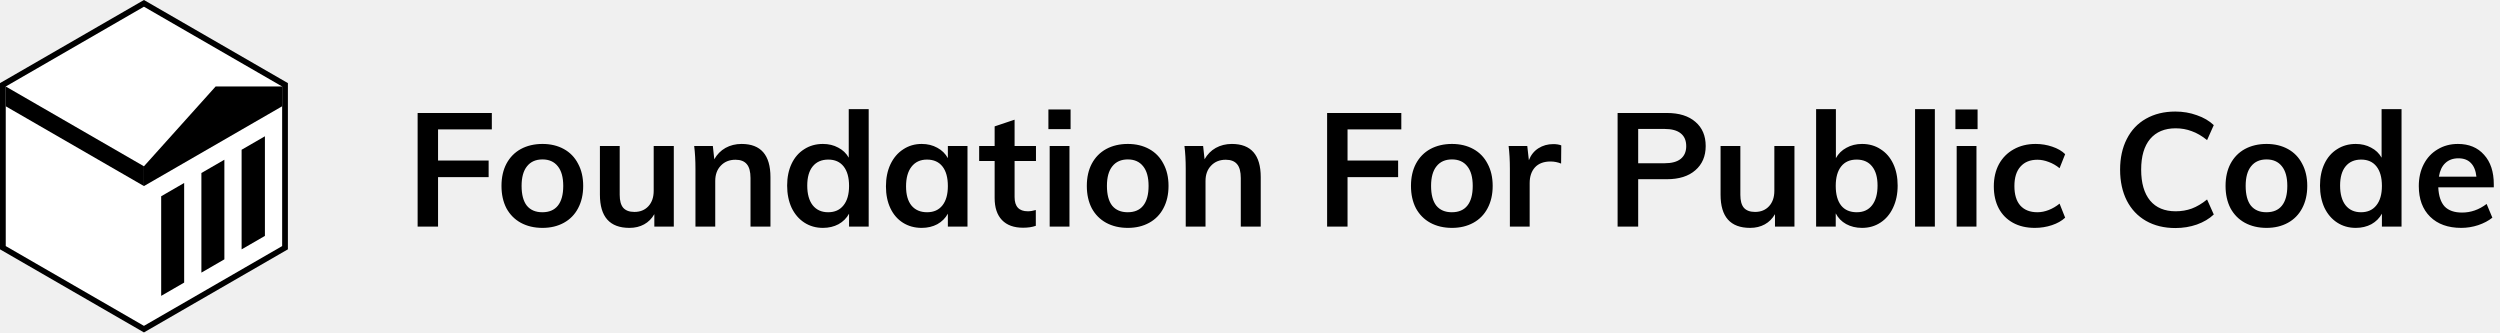
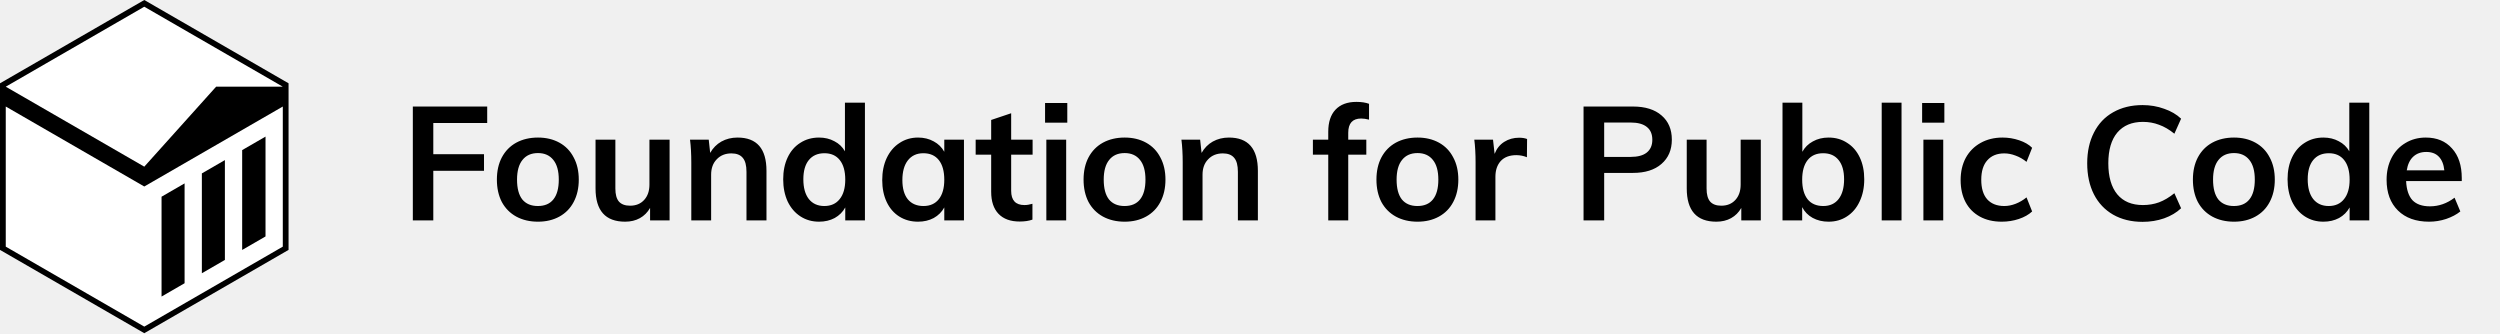
- <svg xmlns="http://www.w3.org/2000/svg" width="7833" height="1042" viewBox="0 0 7833 1042" fill="none">
-   <path d="M451.015 0L902.03 260.394V781.181L451.015 1041.57L0 781.181V260.394L451.015 0Z" fill="black" />
-   <path d="M451.013 21L884.025 271V771L451.013 1021L18 771V271L451.013 21Z" fill="white" />
-   <path d="M884.025 333V271H675.59L451.013 521V583L884.025 333Z" fill="black" />
-   <path d="M18 333L451.013 583V521L18 271L18 333Z" fill="black" />
-   <path d="M505.013 614.905V927.021L577.013 885.393V573.277L505.013 614.905Z" fill="black" />
+ <svg xmlns="http://www.w3.org/2000/svg" width="7815" height="1042" viewBox="0 0 7815 1042" fill="none">
+   <path d="M451 9L894 264.75V776.25L451 1032L8 776.25V264.75L451 9Z" fill="white" />
+   <path d="M757.013 781.321L830.013 739.115V427L757.013 469.206V781.321Z" fill="black" />
  <path d="M703.013 812.543L631.013 854.171V542.056L703.013 500.428V812.543Z" fill="black" />
-   <path d="M757.013 781.321L830.013 739.115V427L757.013 469.206V781.321Z" fill="black" />
-   <path d="M1308.5 710V354H1541V405.5H1372.5V503H1531V555H1372.5V710H1308.5ZM1699.75 714C1674.08 714 1651.42 708.667 1631.75 698C1612.42 687.333 1597.42 672.167 1586.75 652.5C1576.42 632.5 1571.25 609.167 1571.25 582.5C1571.25 555.833 1576.42 532.667 1586.75 513C1597.42 493 1612.42 477.667 1631.75 467C1651.42 456.333 1674.08 451 1699.75 451C1725.08 451 1747.42 456.333 1766.75 467C1786.08 477.667 1800.92 493 1811.25 513C1821.92 532.667 1827.25 555.833 1827.25 582.5C1827.25 609.167 1821.92 632.5 1811.25 652.5C1800.92 672.167 1786.08 687.333 1766.75 698C1747.42 708.667 1725.08 714 1699.75 714ZM1699.25 665C1720.58 665 1736.75 658.167 1747.75 644.5C1759.08 630.5 1764.75 609.833 1764.75 582.5C1764.75 555.5 1759.08 535 1747.75 521C1736.42 506.667 1720.42 499.5 1699.75 499.5C1678.75 499.5 1662.58 506.667 1651.25 521C1639.92 535 1634.25 555.5 1634.25 582.5C1634.25 609.833 1639.75 630.5 1650.75 644.5C1662.08 658.167 1678.25 665 1699.25 665ZM2111.15 457.5V710H2050.15V671C2042.15 685 2031.48 695.667 2018.15 703C2004.82 710.333 1989.48 714 1972.15 714C1910.48 714 1879.65 679.333 1879.65 610V457.5H1941.65V610.5C1941.65 628.833 1945.32 642.333 1952.65 651C1960.32 659.667 1971.98 664 1987.65 664C2005.98 664 2020.65 658 2031.65 646C2042.65 634 2048.15 618 2048.15 598V457.5H2111.15ZM2323.5 451C2383.83 451 2414 485.667 2414 555V710H2351.5V558C2351.5 538 2347.67 523.5 2340 514.5C2332.33 505.167 2320.5 500.5 2304.5 500.5C2285.5 500.5 2270.17 506.667 2258.5 519C2246.83 531 2241 547 2241 567V710H2179V529C2179 502.333 2177.67 478.5 2175 457.5H2233.5L2238 499C2246.67 483.667 2258.33 471.833 2273 463.5C2288 455.167 2304.83 451 2323.5 451ZM2721.77 342V710H2660.27V669.5C2652.6 683.5 2641.6 694.5 2627.27 702.5C2612.94 710.167 2596.6 714 2578.27 714C2556.6 714 2537.27 708.5 2520.27 697.5C2503.27 686.5 2489.94 671 2480.27 651C2470.94 630.667 2466.27 607.5 2466.27 581.5C2466.27 555.5 2470.94 532.667 2480.27 513C2489.6 493.333 2502.77 478.167 2519.77 467.5C2536.77 456.5 2556.27 451 2578.27 451C2596.27 451 2612.27 454.833 2626.27 462.5C2640.6 469.833 2651.6 480.333 2659.27 494V342H2721.77ZM2594.77 665C2615.44 665 2631.44 657.833 2642.77 643.5C2654.44 629.167 2660.27 608.833 2660.27 582.5C2660.27 556.167 2654.6 535.833 2643.27 521.5C2631.94 507.167 2615.94 500 2595.27 500C2574.27 500 2557.94 507.167 2546.27 521.5C2534.94 535.5 2529.27 555.5 2529.27 581.5C2529.27 607.833 2534.94 628.333 2546.27 643C2557.94 657.667 2574.1 665 2594.77 665ZM3031.34 457.5V710H2969.84V669.5C2962.17 683.5 2951.17 694.5 2936.84 702.5C2922.51 710.167 2906.17 714 2887.84 714C2865.84 714 2846.34 708.667 2829.34 698C2812.34 687.333 2799.17 672.167 2789.84 652.5C2780.51 632.833 2775.84 610 2775.84 584C2775.84 558 2780.51 535 2789.84 515C2799.51 494.667 2812.84 479 2829.84 468C2846.84 456.667 2866.17 451 2887.84 451C2906.17 451 2922.51 455 2936.84 463C2951.17 470.667 2962.17 481.5 2969.84 495.5V457.5H3031.34ZM2904.84 665C2925.51 665 2941.51 657.833 2952.84 643.5C2964.17 629.167 2969.84 609 2969.84 583C2969.84 556.333 2964.17 535.833 2952.84 521.5C2941.51 507.167 2925.34 500 2904.34 500C2883.67 500 2867.51 507.5 2855.84 522.5C2844.51 537.167 2838.84 557.667 2838.84 584C2838.84 610 2844.51 630 2855.84 644C2867.51 658 2883.84 665 2904.84 665ZM3178.91 504.5V617.5C3178.91 647.167 3192.74 662 3220.41 662C3228.08 662 3236.41 660.667 3245.41 658V707.5C3234.41 711.5 3221.08 713.5 3205.41 713.5C3176.74 713.5 3154.74 705.5 3139.41 689.5C3124.08 673.5 3116.41 650.5 3116.41 620.5V504.5H3067.91V457.5H3116.41V396L3178.91 375V457.5H3245.91V504.5H3178.91ZM3288.86 710V457.5H3350.86V710H3288.86ZM3284.86 343H3354.36V404.5H3284.86V343ZM3533.73 714C3508.07 714 3485.4 708.667 3465.73 698C3446.4 687.333 3431.4 672.167 3420.73 652.5C3410.4 632.5 3405.23 609.167 3405.23 582.5C3405.23 555.833 3410.4 532.667 3420.73 513C3431.4 493 3446.4 477.667 3465.73 467C3485.4 456.333 3508.07 451 3533.73 451C3559.07 451 3581.4 456.333 3600.73 467C3620.07 477.667 3634.9 493 3645.23 513C3655.9 532.667 3661.23 555.833 3661.23 582.5C3661.23 609.167 3655.9 632.5 3645.23 652.5C3634.9 672.167 3620.07 687.333 3600.73 698C3581.4 708.667 3559.07 714 3533.73 714ZM3533.23 665C3554.57 665 3570.73 658.167 3581.73 644.5C3593.07 630.5 3598.73 609.833 3598.73 582.5C3598.73 555.5 3593.07 535 3581.73 521C3570.4 506.667 3554.4 499.5 3533.73 499.5C3512.73 499.5 3496.57 506.667 3485.23 521C3473.9 535 3468.23 555.5 3468.23 582.5C3468.23 609.833 3473.73 630.5 3484.73 644.5C3496.07 658.167 3512.23 665 3533.23 665ZM3859.63 451C3919.97 451 3950.13 485.667 3950.13 555V710H3887.63V558C3887.63 538 3883.8 523.5 3876.13 514.5C3868.47 505.167 3856.63 500.5 3840.63 500.5C3821.63 500.5 3806.3 506.667 3794.63 519C3782.97 531 3777.13 547 3777.13 567V710H3715.13V529C3715.13 502.333 3713.8 478.5 3711.13 457.5H3769.63L3774.13 499C3782.8 483.667 3794.47 471.833 3809.13 463.5C3824.13 455.167 3840.97 451 3859.63 451ZM4158.11 710V354H4390.61V405.5H4222.11V503H4380.61V555H4222.11V710H4158.11ZM4549.36 714C4523.69 714 4501.03 708.667 4481.36 698C4462.03 687.333 4447.03 672.167 4436.36 652.5C4426.03 632.5 4420.86 609.167 4420.86 582.5C4420.86 555.833 4426.03 532.667 4436.36 513C4447.03 493 4462.03 477.667 4481.36 467C4501.03 456.333 4523.69 451 4549.36 451C4574.69 451 4597.03 456.333 4616.36 467C4635.69 477.667 4650.53 493 4660.86 513C4671.53 532.667 4676.86 555.833 4676.86 582.5C4676.86 609.167 4671.53 632.5 4660.86 652.5C4650.53 672.167 4635.69 687.333 4616.36 698C4597.03 708.667 4574.69 714 4549.36 714ZM4548.86 665C4570.19 665 4586.36 658.167 4597.36 644.5C4608.69 630.5 4614.36 609.833 4614.36 582.5C4614.36 555.5 4608.69 535 4597.36 521C4586.03 506.667 4570.03 499.5 4549.36 499.5C4528.36 499.5 4512.19 506.667 4500.86 521C4489.53 535 4483.86 555.5 4483.86 582.5C4483.86 609.833 4489.36 630.5 4500.36 644.5C4511.69 658.167 4527.86 665 4548.86 665ZM4866.76 451.5C4876.42 451.5 4884.76 452.833 4891.76 455.5L4891.26 512.5C4880.59 508.167 4869.59 506 4858.26 506C4836.92 506 4820.59 512.167 4809.26 524.5C4798.26 536.833 4792.76 553.167 4792.76 573.5V710H4730.76V529C4730.76 502.333 4729.42 478.5 4726.76 457.5H4785.26L4790.26 502C4796.59 485.667 4806.59 473.167 4820.26 464.5C4833.92 455.833 4849.42 451.5 4866.76 451.5ZM5068.27 354H5222.77C5261.1 354 5290.93 363.333 5312.27 382C5333.6 400.333 5344.27 425.5 5344.27 457.5C5344.27 489.5 5333.43 514.833 5311.77 533.5C5290.43 552.167 5260.77 561.5 5222.77 561.5H5132.77V710H5068.27V354ZM5215.27 511.5C5237.6 511.5 5254.43 507 5265.77 498C5277.43 488.667 5283.27 475.333 5283.27 458C5283.27 440.333 5277.6 427 5266.27 418C5254.93 408.667 5237.93 404 5215.27 404H5132.77V511.5H5215.27ZM5622.38 457.5V710H5561.38V671C5553.38 685 5542.71 695.667 5529.38 703C5516.05 710.333 5500.71 714 5483.38 714C5421.71 714 5390.88 679.333 5390.88 610V457.5H5452.88V610.5C5452.88 628.833 5456.55 642.333 5463.88 651C5471.55 659.667 5483.21 664 5498.88 664C5517.21 664 5531.88 658 5542.88 646C5553.88 634 5559.38 618 5559.38 598V457.5H5622.38ZM5834.23 451C5856.23 451 5875.56 456.5 5892.23 467.5C5909.23 478.167 5922.4 493.333 5931.73 513C5941.06 532.667 5945.73 555.5 5945.73 581.5C5945.73 607.5 5940.9 630.667 5931.23 651C5921.9 671 5908.73 686.5 5891.73 697.5C5875.06 708.5 5855.9 714 5834.23 714C5815.56 714 5798.9 710 5784.23 702C5769.9 694 5759.06 682.833 5751.73 668.5V710H5690.23V342H5752.23V495.5C5759.9 481.5 5770.9 470.667 5785.23 463C5799.56 455 5815.9 451 5834.23 451ZM5817.73 665C5838.4 665 5854.4 657.667 5865.73 643C5877.06 628.333 5882.73 607.833 5882.73 581.5C5882.73 555.5 5877.06 535.5 5865.73 521.5C5854.4 507.167 5838.23 500 5817.23 500C5796.23 500 5780.06 507.167 5768.73 521.5C5757.4 535.833 5751.73 556.167 5751.73 582.5C5751.73 609.167 5757.4 629.667 5768.73 644C5780.06 658 5796.4 665 5817.73 665ZM6000.29 710V342H6062.29V710H6000.29ZM6130.66 710V457.5H6192.66V710H6130.66ZM6126.66 343H6196.16V404.5H6126.66V343ZM6375.53 714C6349.2 714 6326.36 708.667 6307.03 698C6287.7 687.333 6272.86 672.333 6262.53 653C6252.2 633.333 6247.03 610.333 6247.03 584C6247.03 557.667 6252.36 534.5 6263.03 514.5C6274.03 494.5 6289.36 479 6309.03 468C6329.03 456.667 6352.03 451 6378.03 451C6396.03 451 6413.36 453.833 6430.03 459.5C6447.03 465.167 6460.53 473 6470.53 483L6453.03 527C6442.36 518.333 6431.03 511.833 6419.03 507.5C6407.03 502.833 6395.2 500.5 6383.53 500.5C6360.86 500.5 6343.2 507.667 6330.53 522C6317.86 536 6311.53 556.333 6311.53 583C6311.53 609.667 6317.7 630 6330.03 644C6342.7 658 6360.53 665 6383.53 665C6395.2 665 6407.03 662.667 6419.03 658C6431.03 653.333 6442.36 646.667 6453.03 638L6470.53 682C6459.86 692 6446.03 699.833 6429.03 705.5C6412.03 711.167 6394.2 714 6375.53 714ZM6815.7 714.5C6780.7 714.5 6750.04 707 6723.7 692C6697.7 677 6677.7 655.833 6663.7 628.5C6649.7 600.833 6642.7 568.5 6642.7 531.5C6642.7 494.833 6649.7 462.833 6663.7 435.5C6677.7 407.833 6697.7 386.667 6723.7 372C6750.04 357 6780.7 349.5 6815.7 349.5C6839.7 349.5 6862.2 353.333 6883.2 361C6904.54 368.333 6922.2 378.667 6936.2 392L6915.2 439C6899.2 426 6883.2 416.667 6867.2 411C6851.54 405 6834.7 402 6816.7 402C6782.37 402 6755.7 413.167 6736.7 435.5C6718.04 457.833 6708.7 489.833 6708.7 531.5C6708.7 573.5 6718.04 605.833 6736.7 628.5C6755.37 650.833 6782.04 662 6816.7 662C6834.7 662 6851.54 659.167 6867.2 653.5C6883.2 647.5 6899.2 638 6915.2 625L6936.2 672C6922.2 685.333 6904.54 695.833 6883.2 703.5C6862.2 710.833 6839.7 714.5 6815.7 714.5ZM7101.61 714C7075.94 714 7053.27 708.667 7033.61 698C7014.27 687.333 6999.27 672.167 6988.61 652.5C6978.27 632.5 6973.11 609.167 6973.11 582.5C6973.11 555.833 6978.27 532.667 6988.61 513C6999.27 493 7014.27 477.667 7033.61 467C7053.27 456.333 7075.94 451 7101.61 451C7126.94 451 7149.27 456.333 7168.61 467C7187.94 477.667 7202.77 493 7213.11 513C7223.77 532.667 7229.11 555.833 7229.11 582.5C7229.11 609.167 7223.77 632.5 7213.11 652.5C7202.77 672.167 7187.94 687.333 7168.61 698C7149.27 708.667 7126.94 714 7101.61 714ZM7101.11 665C7122.44 665 7138.61 658.167 7149.61 644.5C7160.94 630.5 7166.61 609.833 7166.61 582.5C7166.61 555.5 7160.94 535 7149.61 521C7138.27 506.667 7122.27 499.5 7101.61 499.5C7080.61 499.5 7064.44 506.667 7053.11 521C7041.77 535 7036.11 555.5 7036.11 582.5C7036.11 609.833 7041.61 630.5 7052.61 644.5C7063.94 658.167 7080.11 665 7101.11 665ZM7524.5 342V710H7463V669.5C7455.34 683.5 7444.34 694.5 7430 702.5C7415.67 710.167 7399.34 714 7381 714C7359.34 714 7340 708.5 7323 697.5C7306 686.5 7292.67 671 7283 651C7273.67 630.667 7269 607.5 7269 581.5C7269 555.5 7273.67 532.667 7283 513C7292.34 493.333 7305.5 478.167 7322.5 467.5C7339.5 456.5 7359 451 7381 451C7399 451 7415 454.833 7429 462.5C7443.34 469.833 7454.34 480.333 7462 494V342H7524.5ZM7397.5 665C7418.17 665 7434.17 657.833 7445.5 643.5C7457.17 629.167 7463 608.833 7463 582.5C7463 556.167 7457.34 535.833 7446 521.5C7434.67 507.167 7418.67 500 7398 500C7377 500 7360.67 507.167 7349 521.5C7337.67 535.5 7332 555.5 7332 581.5C7332 607.833 7337.67 628.333 7349 643C7360.67 657.667 7376.84 665 7397.5 665ZM7813.57 587H7639.57C7640.91 614 7647.57 634 7659.57 647C7671.91 659.667 7690.07 666 7714.07 666C7741.74 666 7767.41 657 7791.07 639L7809.07 682C7797.07 691.667 7782.24 699.5 7764.57 705.5C7747.24 711.167 7729.57 714 7711.57 714C7670.24 714 7637.74 702.333 7614.07 679C7590.41 655.667 7578.57 623.667 7578.57 583C7578.57 557.333 7583.74 534.5 7594.07 514.5C7604.41 494.5 7618.91 479 7637.57 468C7656.24 456.667 7677.41 451 7701.07 451C7735.74 451 7763.07 462.333 7783.07 485C7803.41 507.333 7813.57 538.167 7813.57 577.5V587ZM7702.57 496C7685.91 496 7672.24 501 7661.57 511C7651.24 520.667 7644.57 534.833 7641.57 553.5H7759.07C7757.07 534.5 7751.24 520.167 7741.57 510.5C7732.24 500.833 7719.24 496 7702.57 496Z" fill="black" />
+   <path d="M505.013 927.021V614.905L577.013 573.277V885.393L505.013 927.021Z" fill="black" />
+   <path fill-rule="evenodd" clip-rule="evenodd" d="M451.015 0L902.03 260.394V781.181L451.015 1041.57L0 781.181V260.394L451.015 0ZM451.013 21L884.025 271H675.59L451.013 521L18 271L451.013 21ZM18 333L18 771L451.013 1021L884.025 771L884.025 333L451.013 583L18 333Z" fill="black" />
+   <path d="M1290.5 689V333H1523V384.5H1354.5V482H1513V534H1354.5V689H1290.5ZM1681.75 693C1656.08 693 1633.42 687.667 1613.75 677C1594.42 666.333 1579.42 651.167 1568.75 631.5C1558.42 611.5 1553.25 588.167 1553.25 561.5C1553.25 534.833 1558.42 511.667 1568.75 492C1579.42 472 1594.42 456.667 1613.75 446C1633.42 435.333 1656.08 430 1681.75 430C1707.08 430 1729.42 435.333 1748.75 446C1768.08 456.667 1782.92 472 1793.25 492C1803.92 511.667 1809.25 534.833 1809.25 561.5C1809.25 588.167 1803.92 611.5 1793.25 631.5C1782.92 651.167 1768.08 666.333 1748.75 677C1729.42 687.667 1707.08 693 1681.75 693ZM1681.25 644C1702.58 644 1718.75 637.167 1729.75 623.5C1741.08 609.5 1746.75 588.833 1746.75 561.5C1746.75 534.5 1741.08 514 1729.75 500C1718.42 485.667 1702.42 478.5 1681.75 478.5C1660.75 478.5 1644.58 485.667 1633.25 500C1621.92 514 1616.25 534.5 1616.25 561.5C1616.25 588.833 1621.75 609.5 1632.75 623.5C1644.08 637.167 1660.25 644 1681.25 644ZM2093.15 436.5V689H2032.15V650C2024.15 664 2013.48 674.667 2000.15 682C1986.82 689.333 1971.48 693 1954.15 693C1892.48 693 1861.65 658.333 1861.65 589V436.5H1923.65V589.5C1923.65 607.833 1927.32 621.333 1934.65 630C1942.32 638.667 1953.98 643 1969.65 643C1987.98 643 2002.65 637 2013.65 625C2024.65 613 2030.15 597 2030.15 577V436.5H2093.15ZM2305.5 430C2365.83 430 2396 464.667 2396 534V689H2333.5V537C2333.5 517 2329.67 502.5 2322 493.5C2314.33 484.167 2302.5 479.5 2286.5 479.5C2267.5 479.5 2252.17 485.667 2240.5 498C2228.83 510 2223 526 2223 546V689H2161V508C2161 481.333 2159.67 457.5 2157 436.5H2215.5L2220 478C2228.67 462.667 2240.33 450.833 2255 442.5C2270 434.167 2286.83 430 2305.5 430ZM2703.77 321V689H2642.27V648.5C2634.6 662.5 2623.6 673.5 2609.27 681.5C2594.94 689.167 2578.6 693 2560.27 693C2538.6 693 2519.27 687.5 2502.27 676.5C2485.27 665.5 2471.94 650 2462.27 630C2452.94 609.667 2448.27 586.5 2448.27 560.5C2448.27 534.5 2452.94 511.667 2462.27 492C2471.6 472.333 2484.77 457.167 2501.77 446.5C2518.77 435.5 2538.27 430 2560.27 430C2578.27 430 2594.27 433.833 2608.27 441.5C2622.6 448.833 2633.6 459.333 2641.27 473V321H2703.77ZM2576.77 644C2597.44 644 2613.44 636.833 2624.77 622.5C2636.44 608.167 2642.27 587.833 2642.27 561.5C2642.27 535.167 2636.6 514.833 2625.27 500.5C2613.94 486.167 2597.94 479 2577.27 479C2556.27 479 2539.94 486.167 2528.27 500.5C2516.94 514.5 2511.27 534.5 2511.27 560.5C2511.27 586.833 2516.94 607.333 2528.27 622C2539.94 636.667 2556.1 644 2576.77 644ZM3013.34 436.5V689H2951.84V648.5C2944.17 662.5 2933.17 673.5 2918.84 681.5C2904.51 689.167 2888.17 693 2869.84 693C2847.84 693 2828.34 687.667 2811.34 677C2794.34 666.333 2781.17 651.167 2771.84 631.5C2762.51 611.833 2757.84 589 2757.84 563C2757.84 537 2762.51 514 2771.84 494C2781.51 473.667 2794.84 458 2811.84 447C2828.84 435.667 2848.17 430 2869.84 430C2888.17 430 2904.51 434 2918.84 442C2933.17 449.667 2944.17 460.5 2951.84 474.5V436.5H3013.34ZM2886.84 644C2907.51 644 2923.51 636.833 2934.84 622.5C2946.17 608.167 2951.84 588 2951.84 562C2951.84 535.333 2946.17 514.833 2934.84 500.5C2923.51 486.167 2907.34 479 2886.34 479C2865.67 479 2849.51 486.5 2837.84 501.5C2826.51 516.167 2820.84 536.667 2820.84 563C2820.84 589 2826.51 609 2837.84 623C2849.51 637 2865.84 644 2886.84 644ZM3160.91 483.5V596.5C3160.91 626.167 3174.74 641 3202.41 641C3210.08 641 3218.41 639.667 3227.41 637V686.5C3216.41 690.5 3203.08 692.5 3187.41 692.5C3158.74 692.5 3136.74 684.5 3121.41 668.5C3106.08 652.5 3098.41 629.5 3098.41 599.5V483.5H3049.91V436.5H3098.41V375L3160.91 354V436.5H3227.91V483.5H3160.91ZM3270.86 689V436.5H3332.86V689H3270.86ZM3266.86 322H3336.36V383.5H3266.86V322ZM3515.73 693C3490.07 693 3467.4 687.667 3447.73 677C3428.4 666.333 3413.4 651.167 3402.73 631.5C3392.4 611.5 3387.23 588.167 3387.23 561.5C3387.23 534.833 3392.4 511.667 3402.73 492C3413.4 472 3428.4 456.667 3447.73 446C3467.4 435.333 3490.07 430 3515.73 430C3541.07 430 3563.4 435.333 3582.73 446C3602.07 456.667 3616.9 472 3627.23 492C3637.9 511.667 3643.23 534.833 3643.23 561.5C3643.23 588.167 3637.9 611.5 3627.23 631.5C3616.9 651.167 3602.07 666.333 3582.73 677C3563.4 687.667 3541.07 693 3515.73 693ZM3515.23 644C3536.57 644 3552.73 637.167 3563.73 623.5C3575.07 609.5 3580.73 588.833 3580.73 561.5C3580.73 534.5 3575.07 514 3563.73 500C3552.4 485.667 3536.4 478.5 3515.73 478.5C3494.73 478.5 3478.57 485.667 3467.23 500C3455.9 514 3450.23 534.5 3450.23 561.5C3450.23 588.833 3455.73 609.5 3466.73 623.5C3478.07 637.167 3494.23 644 3515.23 644ZM3841.63 430C3901.97 430 3932.13 464.667 3932.13 534V689H3869.63V537C3869.63 517 3865.8 502.5 3858.13 493.5C3850.47 484.167 3838.63 479.5 3822.63 479.5C3803.63 479.5 3788.3 485.667 3776.63 498C3764.97 510 3759.13 526 3759.13 546V689H3697.13V508C3697.13 481.333 3695.8 457.5 3693.13 436.5H3751.63L3756.13 478C3764.8 462.667 3776.47 450.833 3791.13 442.5C3806.13 434.167 3822.97 430 3841.63 430ZM4255.11 370.5C4228.11 370.5 4214.61 385.333 4214.61 415V436.5H4271.11V483.5H4214.61V689H4152.11V483.5H4104.11V436.5H4152.11V412C4152.11 382 4159.61 359 4174.61 343C4189.94 326.667 4211.78 318.5 4240.11 318.5C4255.78 318.5 4268.94 320.5 4279.61 324.5V374C4270.28 371.667 4262.11 370.5 4255.11 370.5ZM4431.26 693C4405.6 693 4382.93 687.667 4363.26 677C4343.93 666.333 4328.93 651.167 4318.26 631.5C4307.93 611.5 4302.76 588.167 4302.76 561.5C4302.76 534.833 4307.93 511.667 4318.26 492C4328.93 472 4343.93 456.667 4363.26 446C4382.93 435.333 4405.6 430 4431.26 430C4456.6 430 4478.93 435.333 4498.26 446C4517.6 456.667 4532.43 472 4542.76 492C4553.43 511.667 4558.76 534.833 4558.76 561.5C4558.76 588.167 4553.43 611.5 4542.76 631.5C4532.43 651.167 4517.6 666.333 4498.26 677C4478.93 687.667 4456.6 693 4431.26 693ZM4430.76 644C4452.1 644 4468.26 637.167 4479.26 623.5C4490.6 609.5 4496.26 588.833 4496.26 561.5C4496.26 534.5 4490.6 514 4479.26 500C4467.93 485.667 4451.93 478.5 4431.26 478.5C4410.26 478.5 4394.1 485.667 4382.76 500C4371.43 514 4365.76 534.5 4365.76 561.5C4365.76 588.833 4371.26 609.5 4382.26 623.5C4393.6 637.167 4409.76 644 4430.76 644ZM4748.66 430.5C4758.33 430.5 4766.66 431.833 4773.66 434.5L4773.16 491.5C4762.49 487.167 4751.49 485 4740.16 485C4718.83 485 4702.49 491.167 4691.16 503.5C4680.16 515.833 4674.66 532.167 4674.66 552.5V689H4612.66V508C4612.66 481.333 4611.33 457.5 4608.66 436.5H4667.16L4672.16 481C4678.49 464.667 4688.49 452.167 4702.16 443.5C4715.83 434.833 4731.33 430.5 4748.66 430.5ZM4950.17 333H5104.67C5143 333 5172.83 342.333 5194.17 361C5215.5 379.333 5226.17 404.5 5226.17 436.5C5226.17 468.5 5215.33 493.833 5193.67 512.5C5172.33 531.167 5142.67 540.5 5104.67 540.5H5014.67V689H4950.17V333ZM5097.17 490.5C5119.5 490.5 5136.33 486 5147.67 477C5159.33 467.667 5165.17 454.333 5165.17 437C5165.17 419.333 5159.5 406 5148.17 397C5136.83 387.667 5119.83 383 5097.17 383H5014.67V490.5H5097.17ZM5504.28 436.5V689H5443.28V650C5435.28 664 5424.61 674.667 5411.28 682C5397.95 689.333 5382.61 693 5365.28 693C5303.61 693 5272.78 658.333 5272.78 589V436.5H5334.78V589.5C5334.78 607.833 5338.45 621.333 5345.78 630C5353.45 638.667 5365.11 643 5380.78 643C5399.11 643 5413.78 637 5424.78 625C5435.78 613 5441.28 597 5441.28 577V436.5H5504.28ZM5716.13 430C5738.13 430 5757.47 435.5 5774.13 446.5C5791.13 457.167 5804.3 472.333 5813.63 492C5822.97 511.667 5827.63 534.5 5827.63 560.5C5827.63 586.5 5822.8 609.667 5813.13 630C5803.8 650 5790.63 665.5 5773.63 676.5C5756.97 687.5 5737.8 693 5716.13 693C5697.47 693 5680.8 689 5666.13 681C5651.8 673 5640.97 661.833 5633.63 647.5V689H5572.13V321H5634.13V474.5C5641.8 460.5 5652.8 449.667 5667.13 442C5681.47 434 5697.8 430 5716.13 430ZM5699.63 644C5720.3 644 5736.3 636.667 5747.63 622C5758.97 607.333 5764.63 586.833 5764.63 560.5C5764.63 534.5 5758.97 514.5 5747.63 500.5C5736.3 486.167 5720.13 479 5699.13 479C5678.13 479 5661.97 486.167 5650.63 500.5C5639.3 514.833 5633.63 535.167 5633.63 561.5C5633.63 588.167 5639.3 608.667 5650.63 623C5661.97 637 5678.3 644 5699.63 644ZM5882.19 689V321H5944.19V689H5882.19ZM6012.56 689V436.5H6074.56V689H6012.56ZM6008.56 322H6078.06V383.5H6008.56V322ZM6257.43 693C6231.1 693 6208.27 687.667 6188.93 677C6169.6 666.333 6154.77 651.333 6144.43 632C6134.1 612.333 6128.93 589.333 6128.93 563C6128.93 536.667 6134.27 513.5 6144.93 493.5C6155.93 473.5 6171.27 458 6190.93 447C6210.93 435.667 6233.93 430 6259.93 430C6277.93 430 6295.27 432.833 6311.93 438.5C6328.93 444.167 6342.43 452 6352.43 462L6334.93 506C6324.27 497.333 6312.93 490.833 6300.93 486.5C6288.93 481.833 6277.1 479.5 6265.43 479.5C6242.77 479.5 6225.1 486.667 6212.43 501C6199.77 515 6193.43 535.333 6193.43 562C6193.43 588.667 6199.6 609 6211.93 623C6224.6 637 6242.43 644 6265.43 644C6277.1 644 6288.93 641.667 6300.93 637C6312.93 632.333 6324.27 625.667 6334.93 617L6352.43 661C6341.77 671 6327.93 678.833 6310.93 684.5C6293.93 690.167 6276.1 693 6257.43 693ZM6697.61 693.5C6662.61 693.5 6631.94 686 6605.61 671C6579.61 656 6559.61 634.833 6545.61 607.5C6531.61 579.833 6524.61 547.5 6524.61 510.5C6524.61 473.833 6531.61 441.833 6545.61 414.5C6559.61 386.833 6579.61 365.667 6605.61 351C6631.94 336 6662.61 328.5 6697.61 328.5C6721.61 328.5 6744.11 332.333 6765.11 340C6786.44 347.333 6804.11 357.667 6818.11 371L6797.11 418C6781.11 405 6765.11 395.667 6749.11 390C6733.44 384 6716.61 381 6698.61 381C6664.27 381 6637.61 392.167 6618.61 414.5C6599.94 436.833 6590.61 468.833 6590.61 510.5C6590.61 552.5 6599.94 584.833 6618.61 607.5C6637.27 629.833 6663.94 641 6698.61 641C6716.61 641 6733.44 638.167 6749.11 632.5C6765.11 626.5 6781.11 617 6797.11 604L6818.11 651C6804.11 664.333 6786.44 674.833 6765.11 682.5C6744.11 689.833 6721.61 693.5 6697.61 693.5ZM6983.51 693C6957.84 693 6935.17 687.667 6915.51 677C6896.17 666.333 6881.17 651.167 6870.51 631.5C6860.17 611.5 6855.01 588.167 6855.01 561.5C6855.01 534.833 6860.17 511.667 6870.51 492C6881.17 472 6896.17 456.667 6915.51 446C6935.17 435.333 6957.84 430 6983.51 430C7008.84 430 7031.17 435.333 7050.51 446C7069.84 456.667 7084.67 472 7095.01 492C7105.67 511.667 7111.01 534.833 7111.01 561.5C7111.01 588.167 7105.67 611.5 7095.01 631.5C7084.67 651.167 7069.84 666.333 7050.51 677C7031.17 687.667 7008.84 693 6983.51 693ZM6983.01 644C7004.34 644 7020.51 637.167 7031.51 623.5C7042.84 609.5 7048.51 588.833 7048.51 561.5C7048.51 534.5 7042.84 514 7031.51 500C7020.17 485.667 7004.17 478.5 6983.51 478.5C6962.51 478.5 6946.34 485.667 6935.01 500C6923.67 514 6918.01 534.5 6918.01 561.5C6918.01 588.833 6923.51 609.5 6934.51 623.5C6945.84 637.167 6962.01 644 6983.01 644ZM7406.41 321V689H7344.91V648.5C7337.24 662.5 7326.24 673.5 7311.91 681.5C7297.57 689.167 7281.24 693 7262.91 693C7241.24 693 7221.91 687.5 7204.91 676.5C7187.91 665.5 7174.57 650 7164.91 630C7155.57 609.667 7150.91 586.5 7150.91 560.5C7150.91 534.5 7155.57 511.667 7164.91 492C7174.24 472.333 7187.41 457.167 7204.41 446.5C7221.41 435.5 7240.91 430 7262.91 430C7280.91 430 7296.91 433.833 7310.91 441.5C7325.24 448.833 7336.24 459.333 7343.91 473V321H7406.41ZM7279.41 644C7300.07 644 7316.07 636.833 7327.41 622.5C7339.07 608.167 7344.91 587.833 7344.91 561.5C7344.91 535.167 7339.24 514.833 7327.91 500.5C7316.57 486.167 7300.57 479 7279.91 479C7258.91 479 7242.57 486.167 7230.91 500.5C7219.57 514.5 7213.91 534.5 7213.91 560.5C7213.91 586.833 7219.57 607.333 7230.91 622C7242.57 636.667 7258.74 644 7279.41 644ZM7695.48 566H7521.48C7522.81 593 7529.48 613 7541.48 626C7553.81 638.667 7571.98 645 7595.98 645C7623.64 645 7649.31 636 7672.98 618L7690.98 661C7678.98 670.667 7664.14 678.5 7646.48 684.5C7629.14 690.167 7611.48 693 7593.48 693C7552.14 693 7519.64 681.333 7495.98 658C7472.31 634.667 7460.48 602.667 7460.48 562C7460.48 536.333 7465.64 513.5 7475.98 493.5C7486.31 473.5 7500.81 458 7519.48 447C7538.14 435.667 7559.31 430 7582.98 430C7617.64 430 7644.98 441.333 7664.98 464C7685.31 486.333 7695.48 517.167 7695.48 556.5V566ZM7584.48 475C7567.81 475 7554.14 480 7543.48 490C7533.14 499.667 7526.48 513.833 7523.48 532.5H7640.98C7638.98 513.5 7633.14 499.167 7623.48 489.5C7614.14 479.833 7601.14 475 7584.48 475Z" fill="black" />
</svg>
